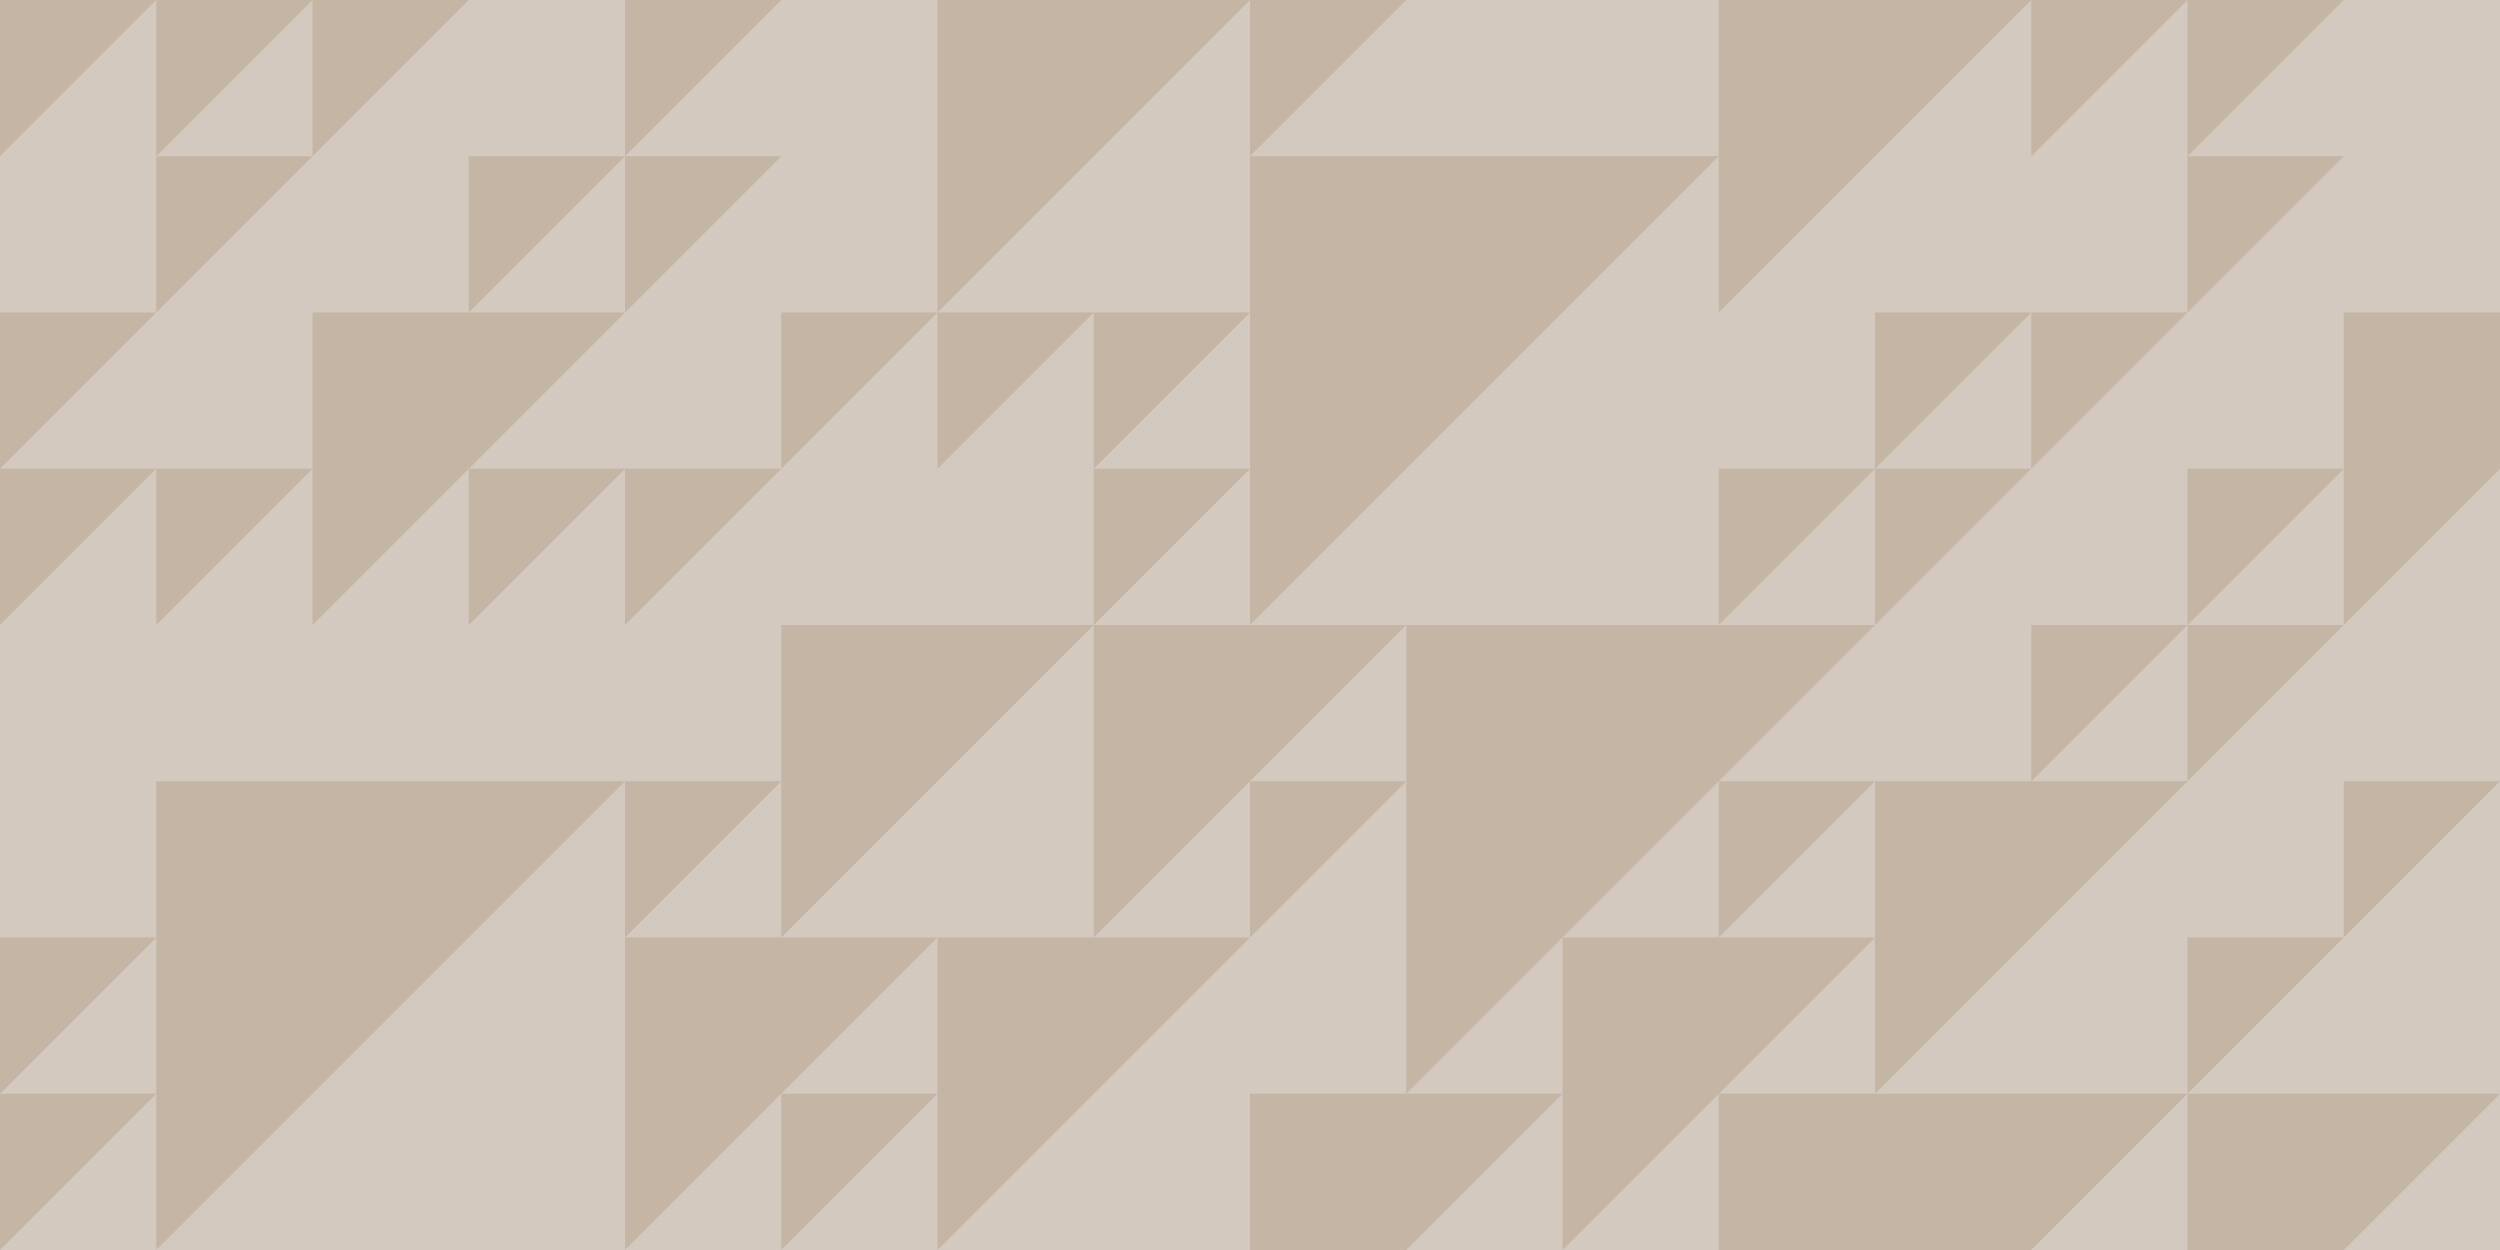
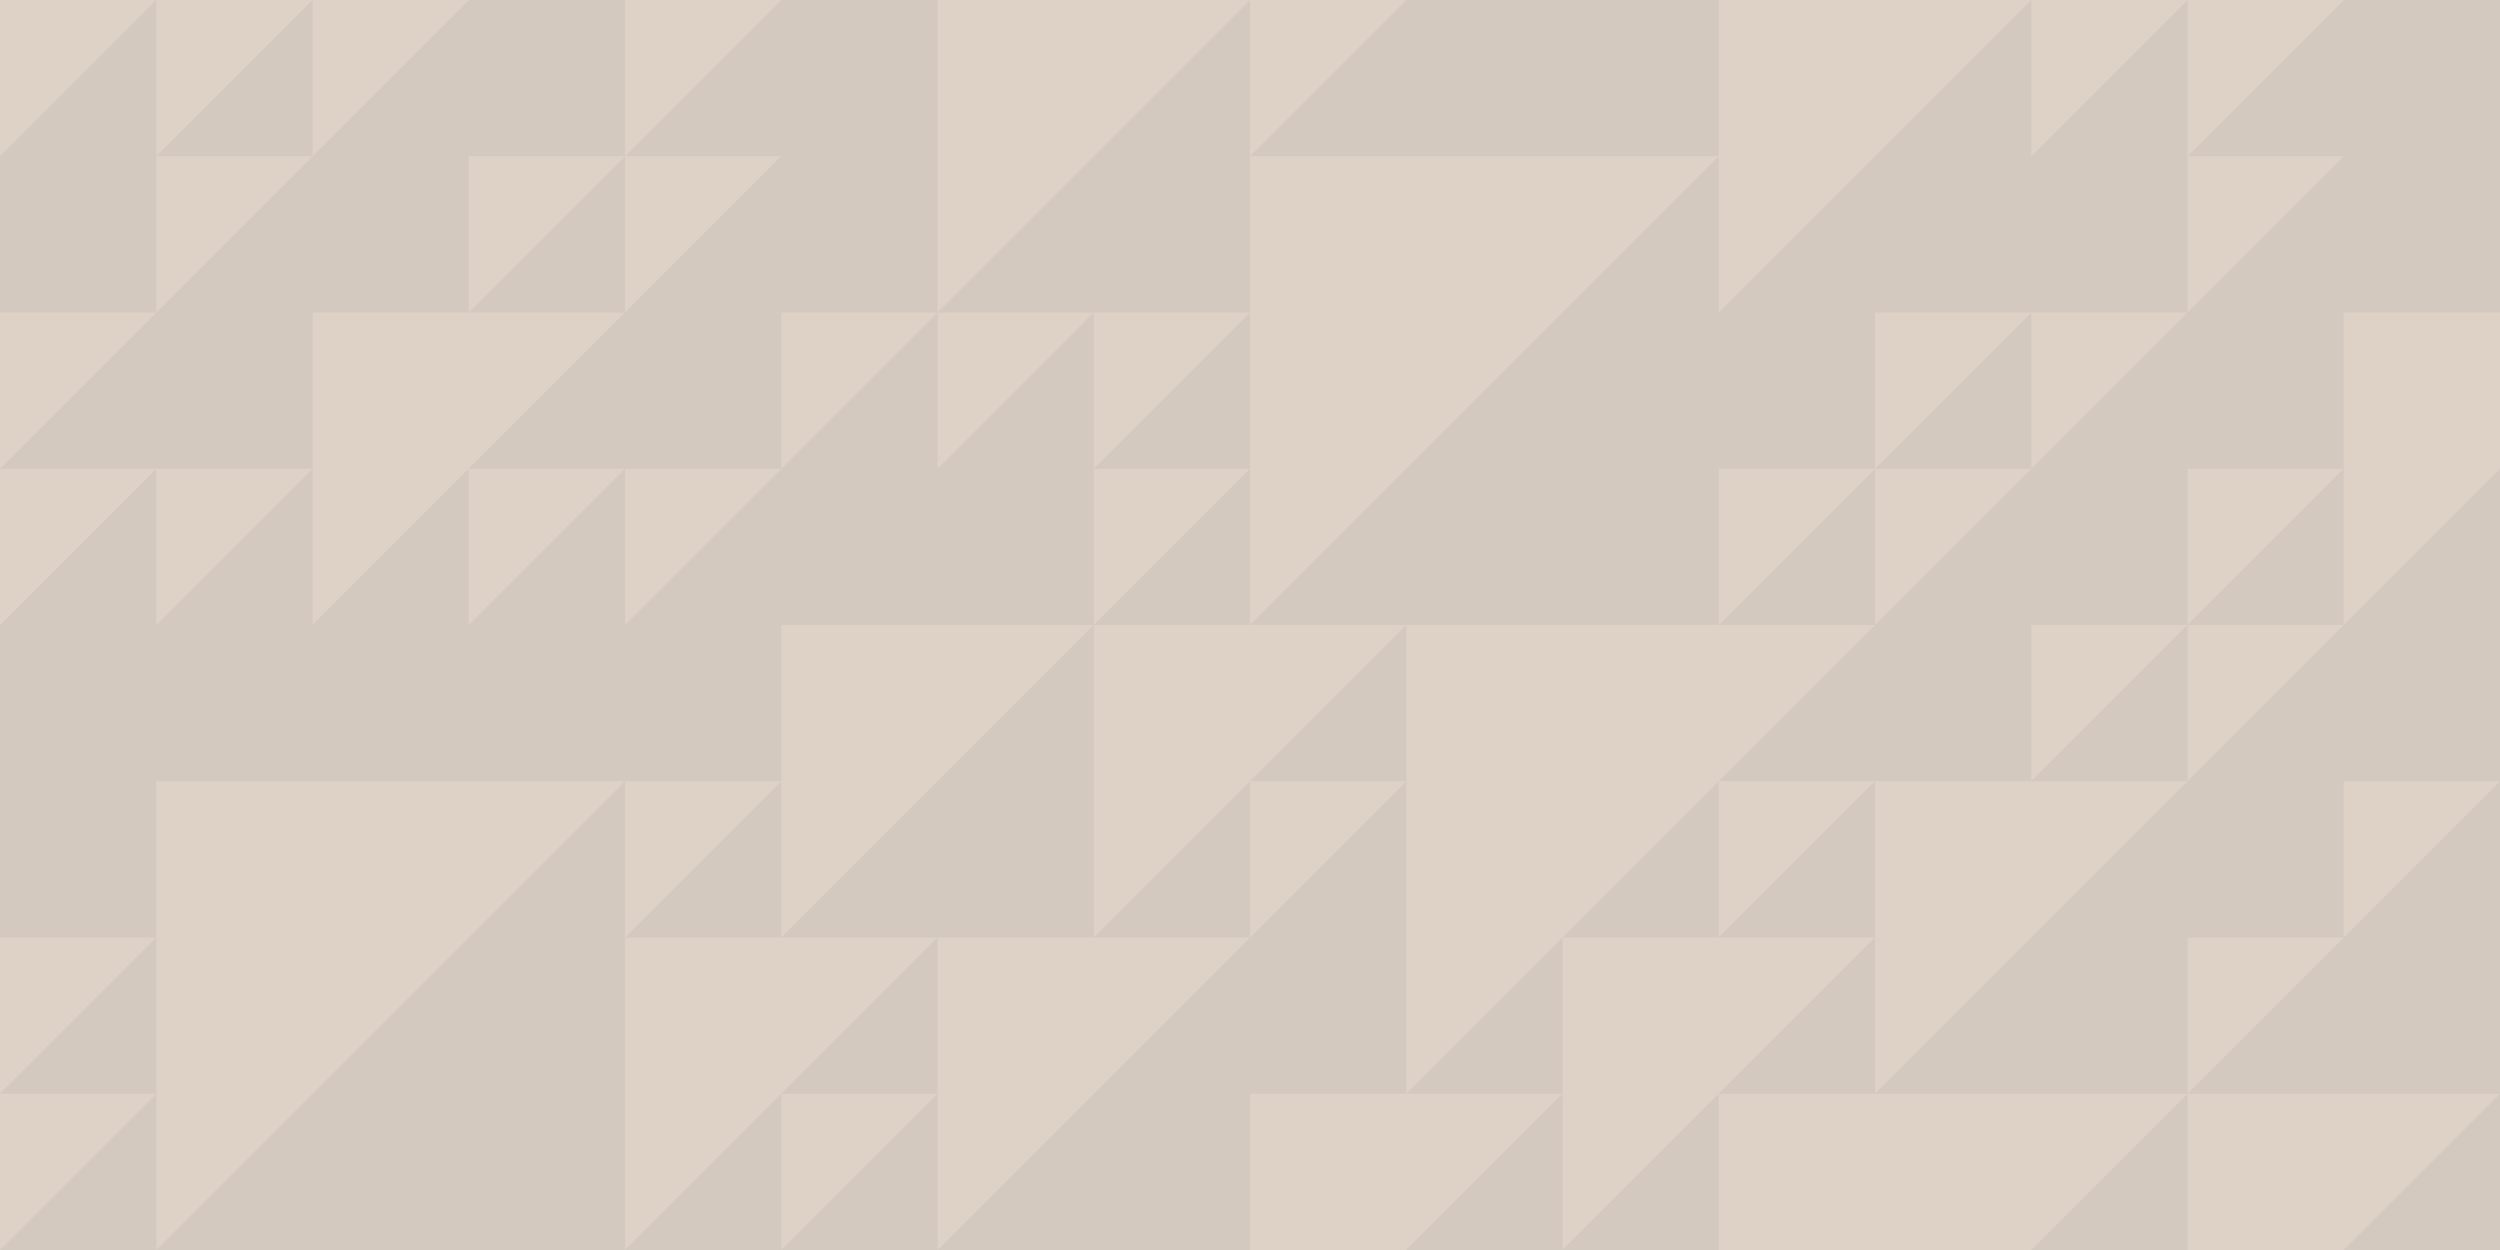
<svg xmlns="http://www.w3.org/2000/svg" width="400" height="200" viewBox="0 0 160 80">
  <rect fill="#d4c9beff" width="160" height="80" />
-   <g fill="#c4b5a5ff" fill-opacity="1">
+   <g fill="#DED2C7FF" fill-opacity="1">
    <polygon points="0 10 0 0 10 0" />
    <polygon points="0 40 0 30 10 30" />
    <polygon points="0 30 0 20 10 20" />
    <polygon points="0 70 0 60 10 60" />
    <polygon points="0 80 0 70 10 70" />
    <polygon points="50 80 50 70 60 70" />
    <polygon points="10 20 10 10 20 10" />
    <polygon points="10 40 10 30 20 30" />
    <polygon points="20 10 20 0 30 0" />
    <polygon points="10 10 10 0 20 0" />
    <polygon points="30 20 30 10 40 10" />
    <polygon points="20 20 20 40 40 20" />
    <polygon points="40 10 40 0 50 0" />
    <polygon points="40 20 40 10 50 10" />
    <polygon points="40 40 40 30 50 30" />
    <polygon points="30 40 30 30 40 30" />
    <polygon points="40 60 40 50 50 50" />
    <polygon points="50 30 50 20 60 20" />
    <polygon points="40 60 40 80 60 60" />
    <polygon points="50 40 50 60 70 40" />
    <polygon points="60 0 60 20 80 0" />
    <polygon points="70 30 70 20 80 20" />
    <polygon points="70 40 70 30 80 30" />
    <polygon points="60 60 60 80 80 60" />
    <polygon points="80 10 80 0 90 0" />
    <polygon points="70 40 70 60 90 40" />
    <polygon points="80 60 80 50 90 50" />
    <polygon points="60 30 60 20 70 20" />
    <polygon points="80 70 80 80 90 80 100 70" />
    <polygon points="80 10 80 40 110 10" />
    <polygon points="110 40 110 30 120 30" />
    <polygon points="90 40 90 70 120 40" />
    <polygon points="10 50 10 80 40 50" />
    <polygon points="110 60 110 50 120 50" />
    <polygon points="100 60 100 80 120 60" />
    <polygon points="110 0 110 20 130 0" />
    <polygon points="120 30 120 20 130 20" />
    <polygon points="130 10 130 0 140 0" />
    <polygon points="130 30 130 20 140 20" />
    <polygon points="120 40 120 30 130 30" />
    <polygon points="130 50 130 40 140 40" />
    <polygon points="120 50 120 70 140 50" />
    <polygon points="110 70 110 80 130 80 140 70" />
    <polygon points="140 10 140 0 150 0" />
    <polygon points="140 20 140 10 150 10" />
    <polygon points="140 40 140 30 150 30" />
    <polygon points="140 50 140 40 150 40" />
    <polygon points="140 70 140 60 150 60" />
    <polygon points="150 20 150 40 160 30 160 20" />
    <polygon points="150 60 150 50 160 50" />
    <polygon points="140 70 140 80 150 80 160 70" />
  </g>
</svg>
